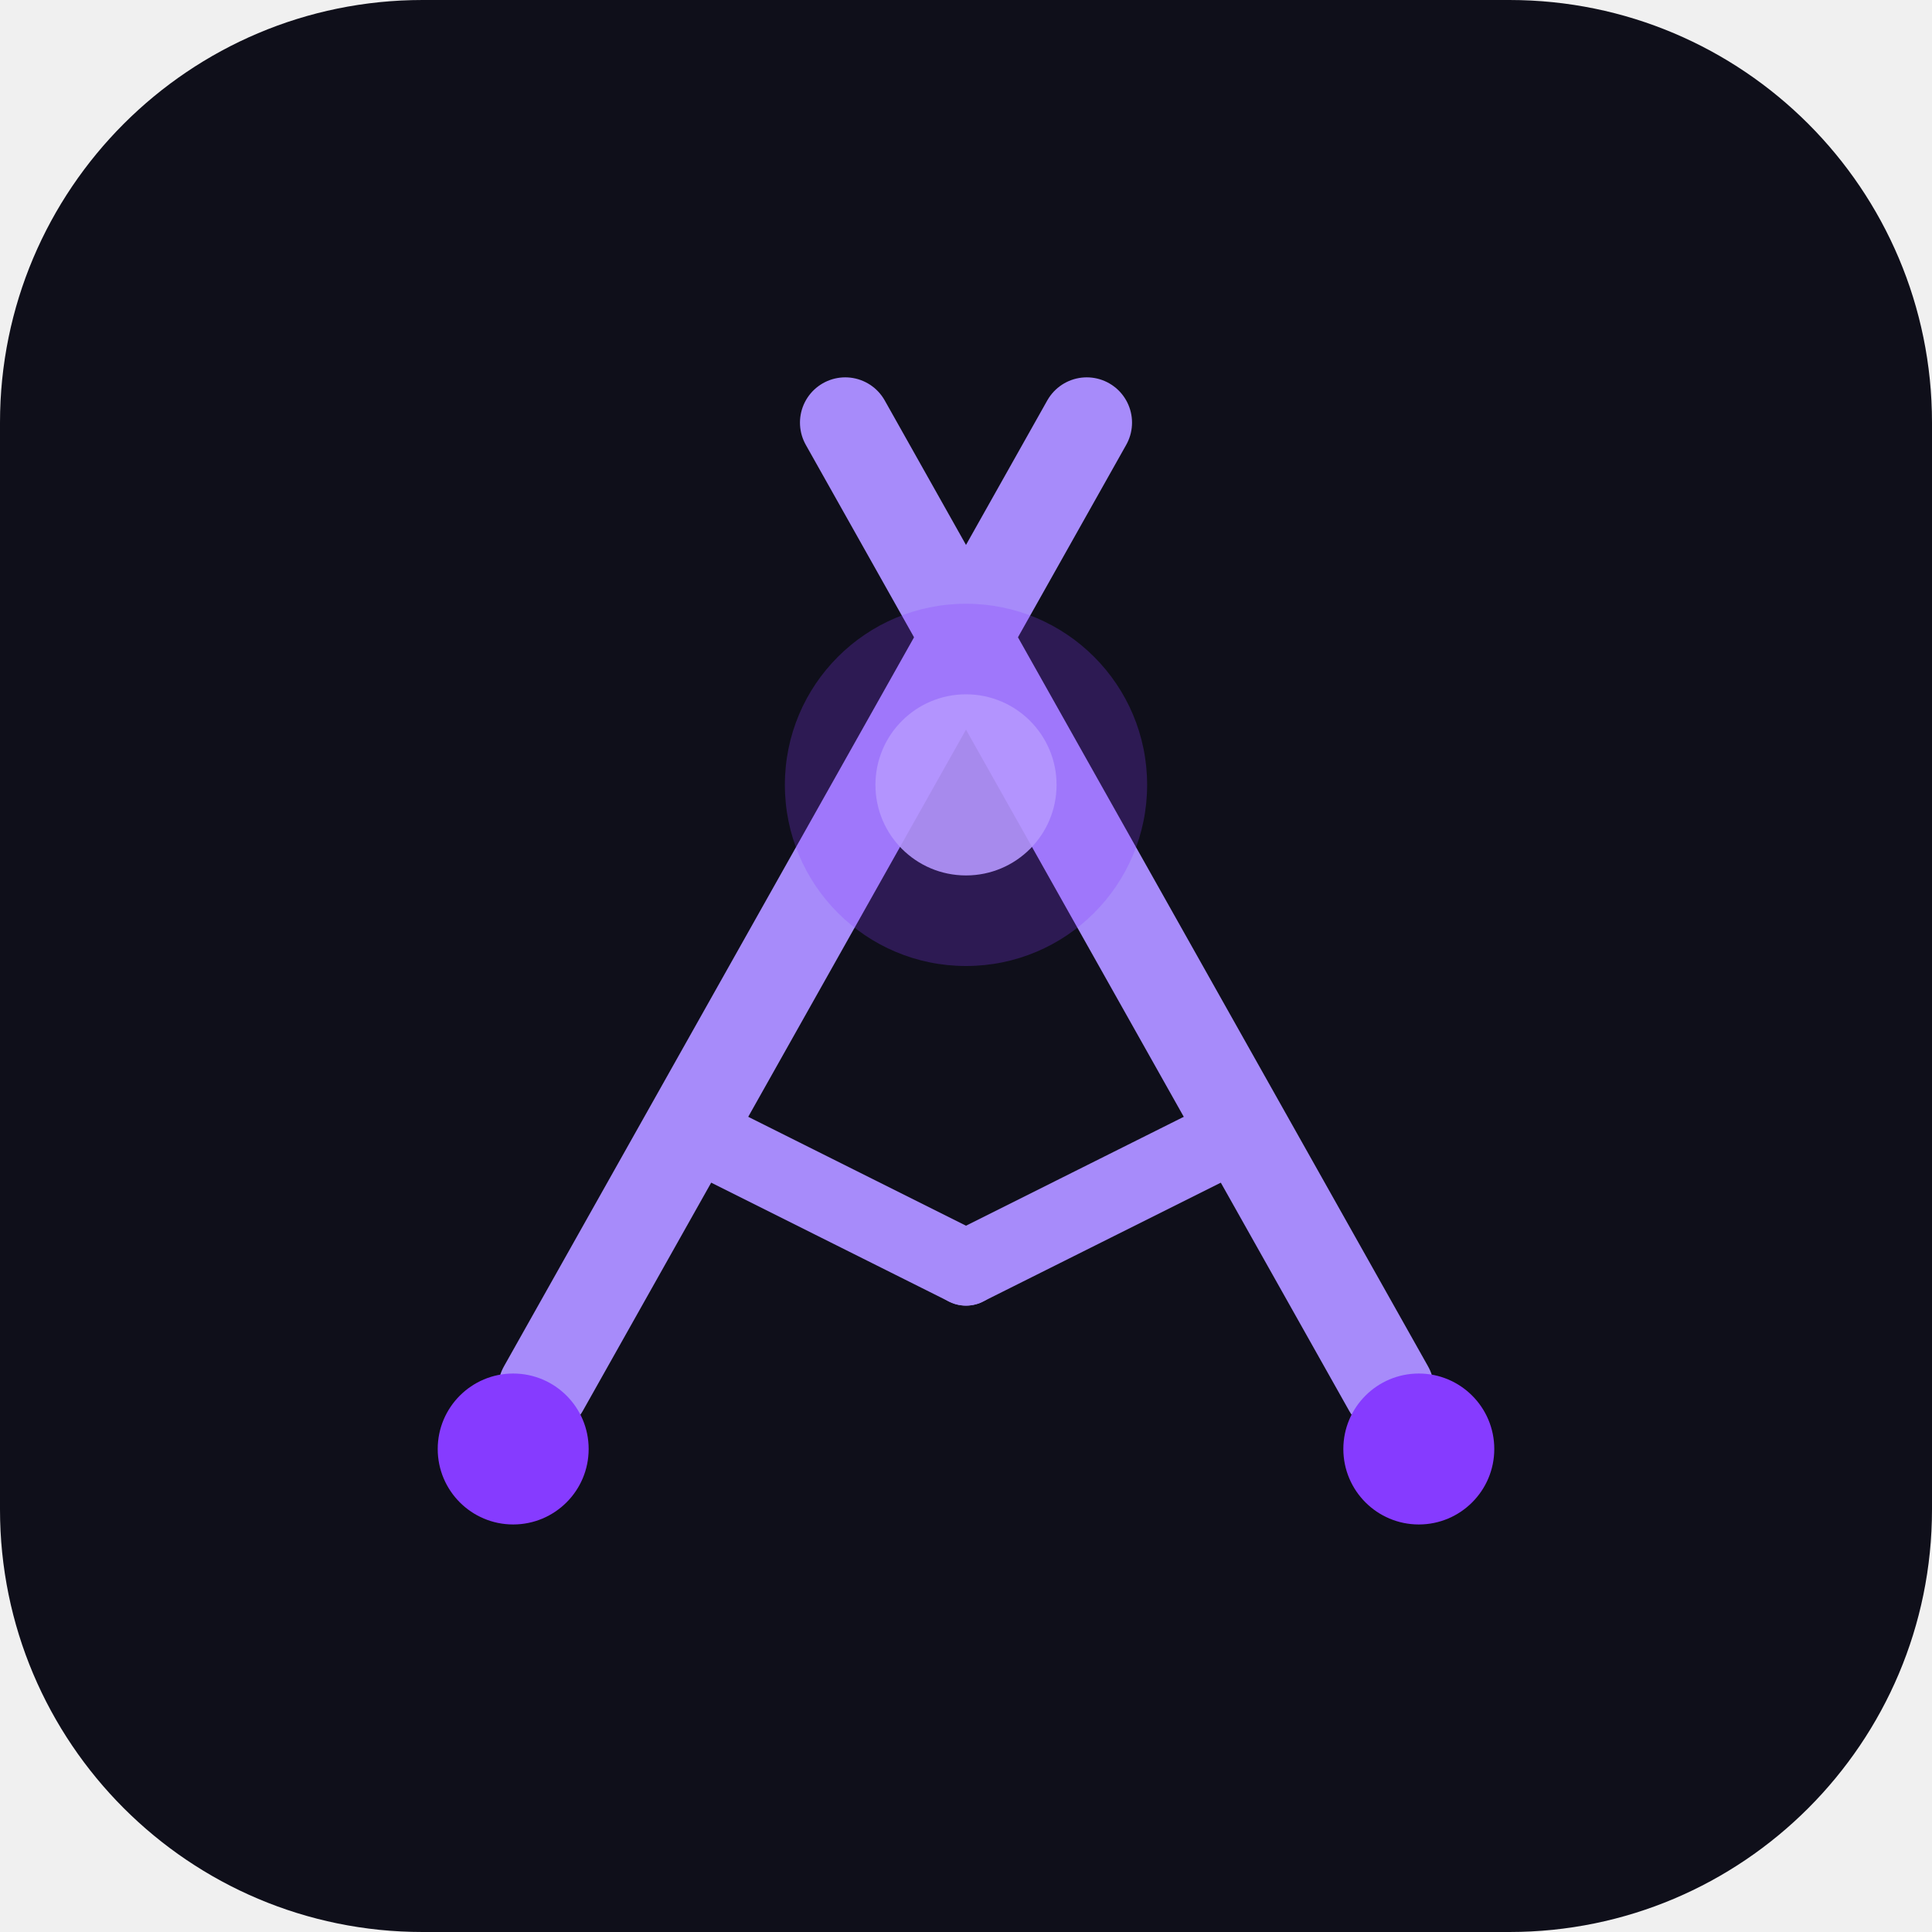
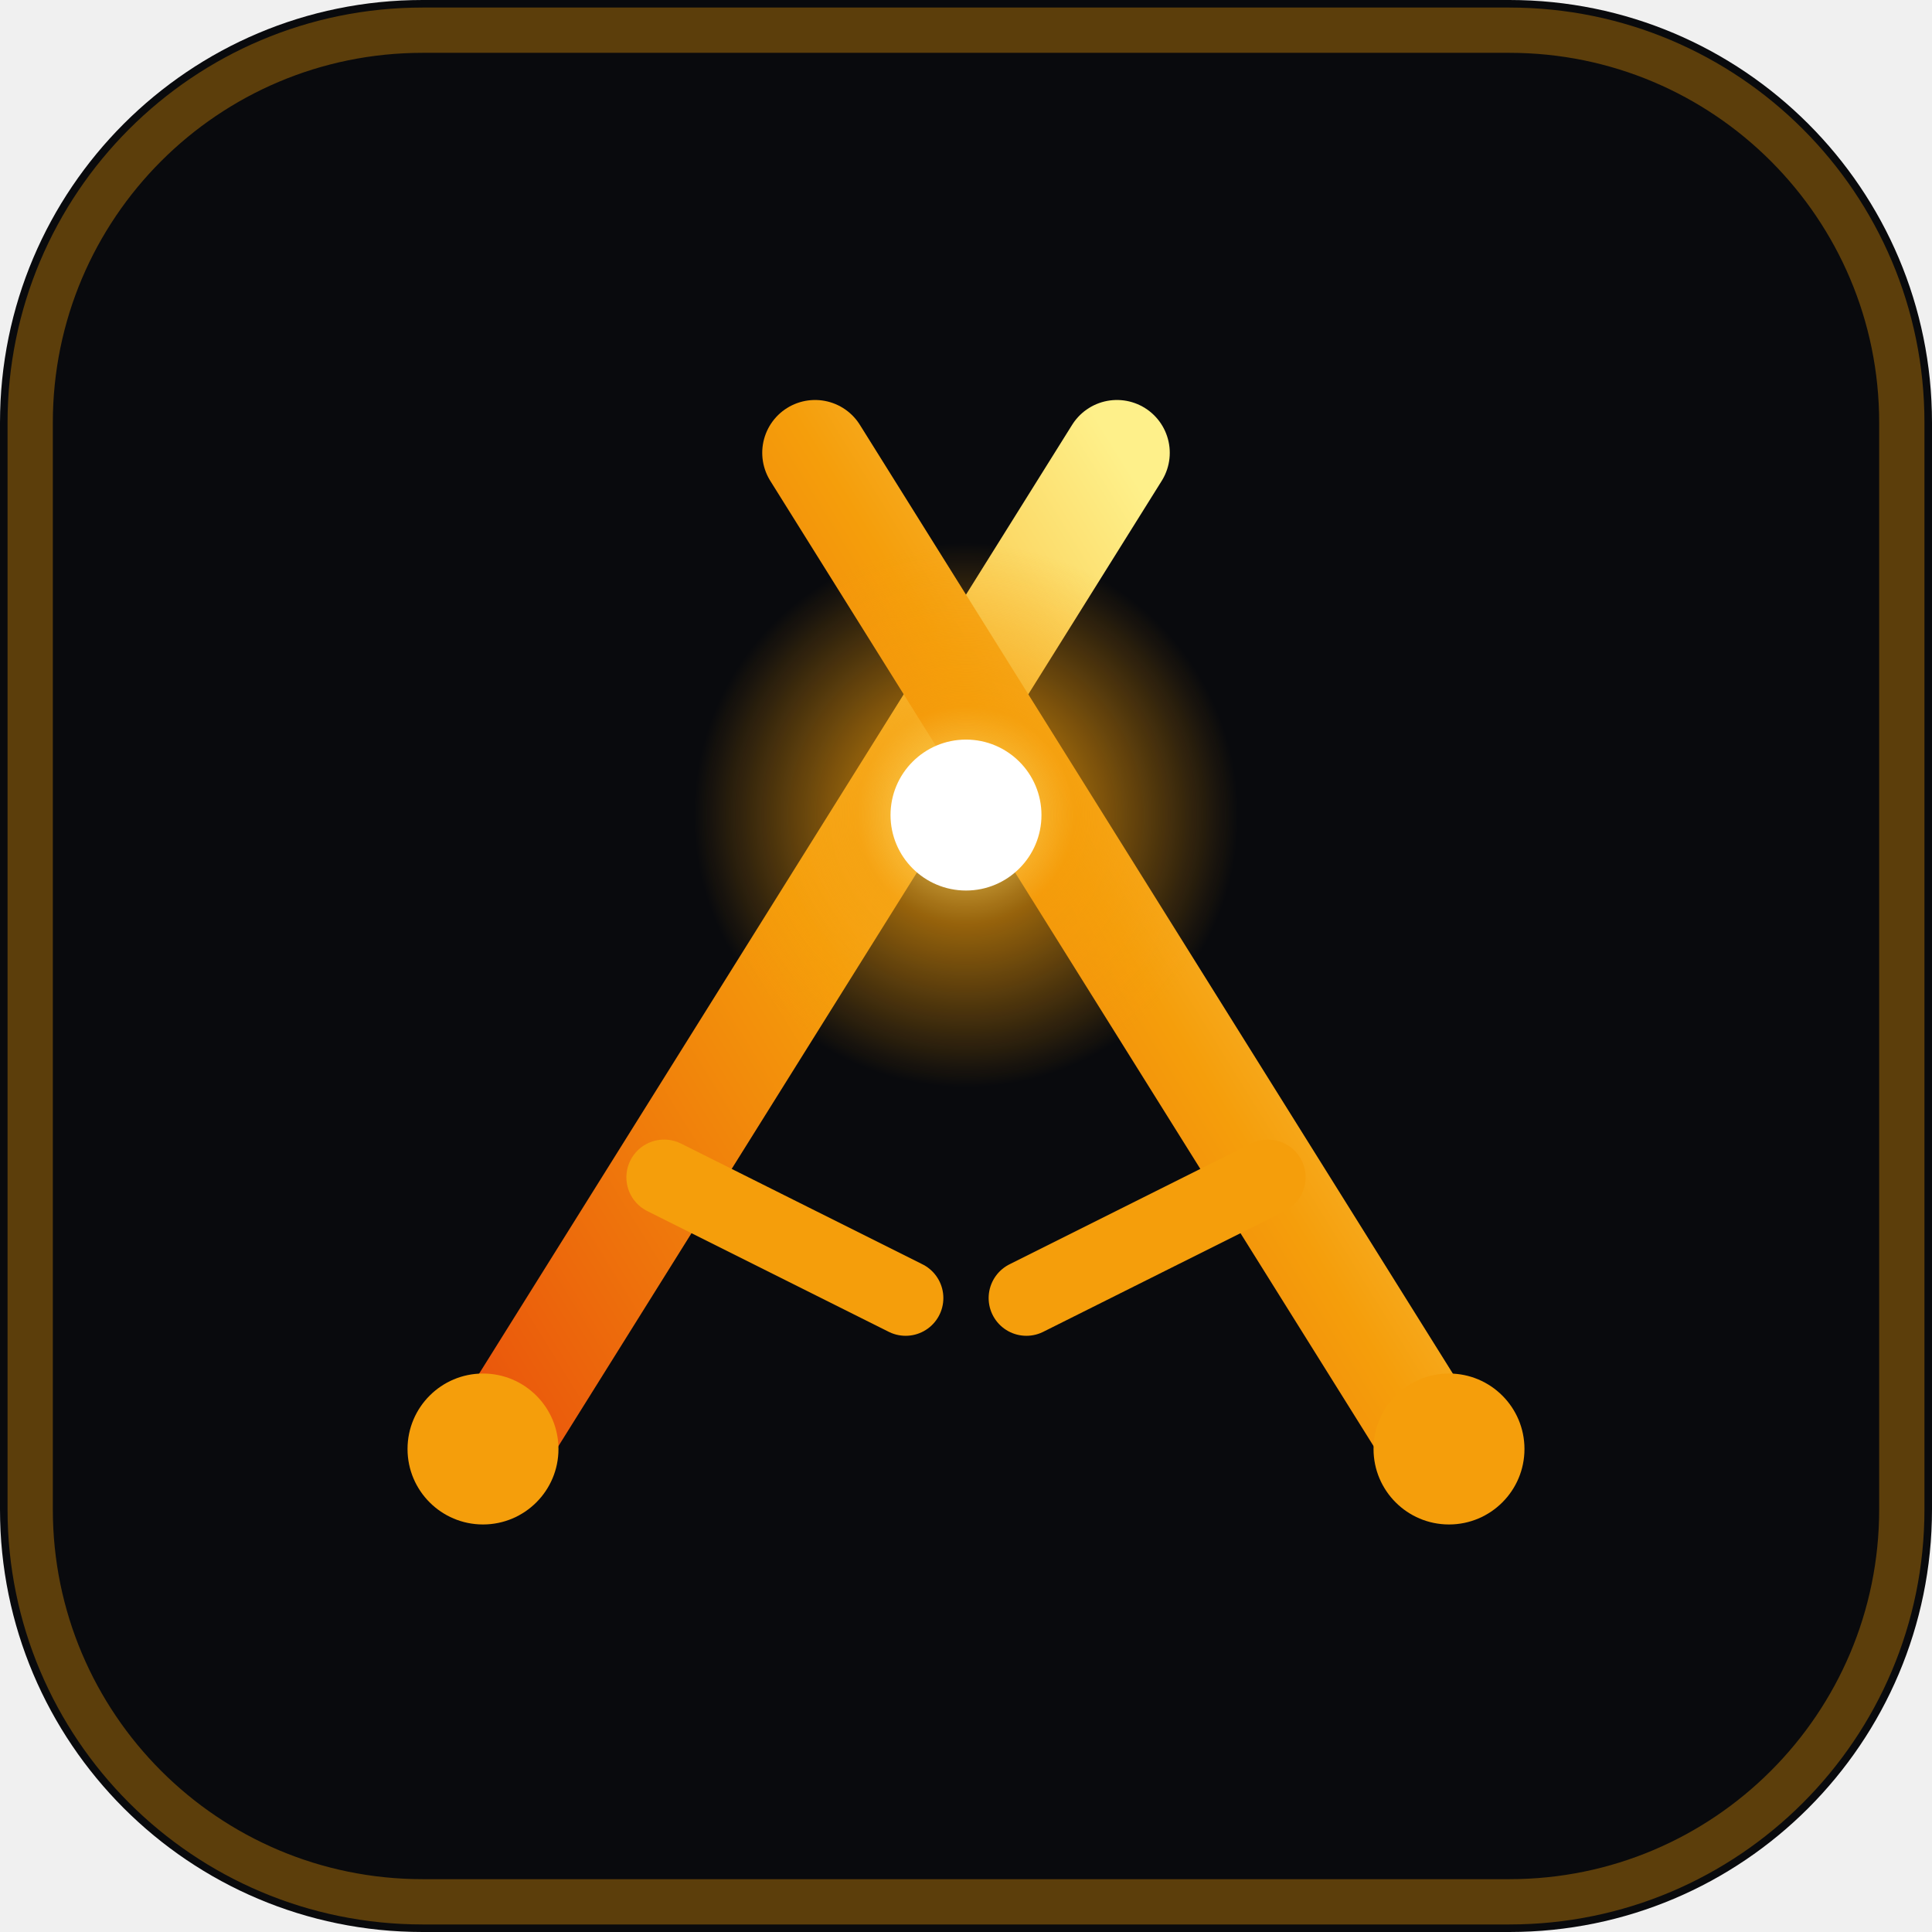
<svg xmlns="http://www.w3.org/2000/svg" viewBox="0 0 64 64" width="64" height="64">
-   <rect width="64" height="64" rx="14" fill="#0f0f1a" />
-   <line x1="18" y1="46" x2="36" y2="14" stroke="#a78bfa" stroke-width="3" stroke-linecap="round" />
-   <line x1="24" y1="38" x2="32" y2="42" stroke="#a78bfa" stroke-width="2.5" stroke-linecap="round" />
-   <circle cx="17" cy="48" r="2.5" fill="#863bff" />
-   <line x1="46" y1="46" x2="28" y2="14" stroke="#a78bfa" stroke-width="3" stroke-linecap="round" />
-   <line x1="40" y1="38" x2="32" y2="42" stroke="#a78bfa" stroke-width="2.5" stroke-linecap="round" />
-   <circle cx="47" cy="48" r="2.5" fill="#863bff" />
-   <circle cx="32" cy="26" r="3" fill="#c4b5fd" opacity="0.9" />
-   <circle cx="32" cy="26" r="6" fill="#863bff" opacity="0.25" />
+   <defs>
+     <linearGradient id="bladeGrad" x1="0%" y1="100%" x2="100%" y2="0%">
+       <stop offset="0%" stop-color="#ea580c" />
+       <stop offset="50%" stop-color="#f59e0b" />
+       <stop offset="100%" stop-color="#fef08a" />
+     </linearGradient>
+     <radialGradient id="sparkGlow" cx="50%" cy="50%" r="50%">
+       <stop offset="0%" stop-color="#fef08a" stop-opacity="1" />
+       <stop offset="40%" stop-color="#f59e0b" stop-opacity="0.6" />
+       <stop offset="100%" stop-color="#f59e0b" stop-opacity="0" />
+     </radialGradient>
+   </defs>
+   <rect width="64" height="64" rx="14" fill="#090a0d" />
+   <rect width="62" height="62" x="1" y="1" rx="13" fill="none" stroke="#f59e0b" stroke-width="1.5" stroke-opacity="0.35" />
+   <line x1="17" y1="47" x2="37" y2="15" stroke="url(#bladeGrad)" stroke-width="3.5" stroke-linecap="round" />
+   <line x1="22" y1="39" x2="30" y2="43" stroke="#f59e0b" stroke-width="2.5" stroke-linecap="round" />
+   <circle cx="16" cy="48" r="2.5" fill="#f59e0b" />
+   <line x1="47" y1="47" x2="27" y2="15" stroke="url(#bladeGrad)" stroke-width="3.5" stroke-linecap="round" />
+   <line x1="42" y1="39" x2="34" y2="43" stroke="#f59e0b" stroke-width="2.5" stroke-linecap="round" />
+   <circle cx="48" cy="48" r="2.5" fill="#f59e0b" />
+   <circle cx="32" cy="27" r="9" fill="url(#sparkGlow)" />
+   <circle cx="32" cy="27" r="2.5" fill="#ffffff" />
</svg>
